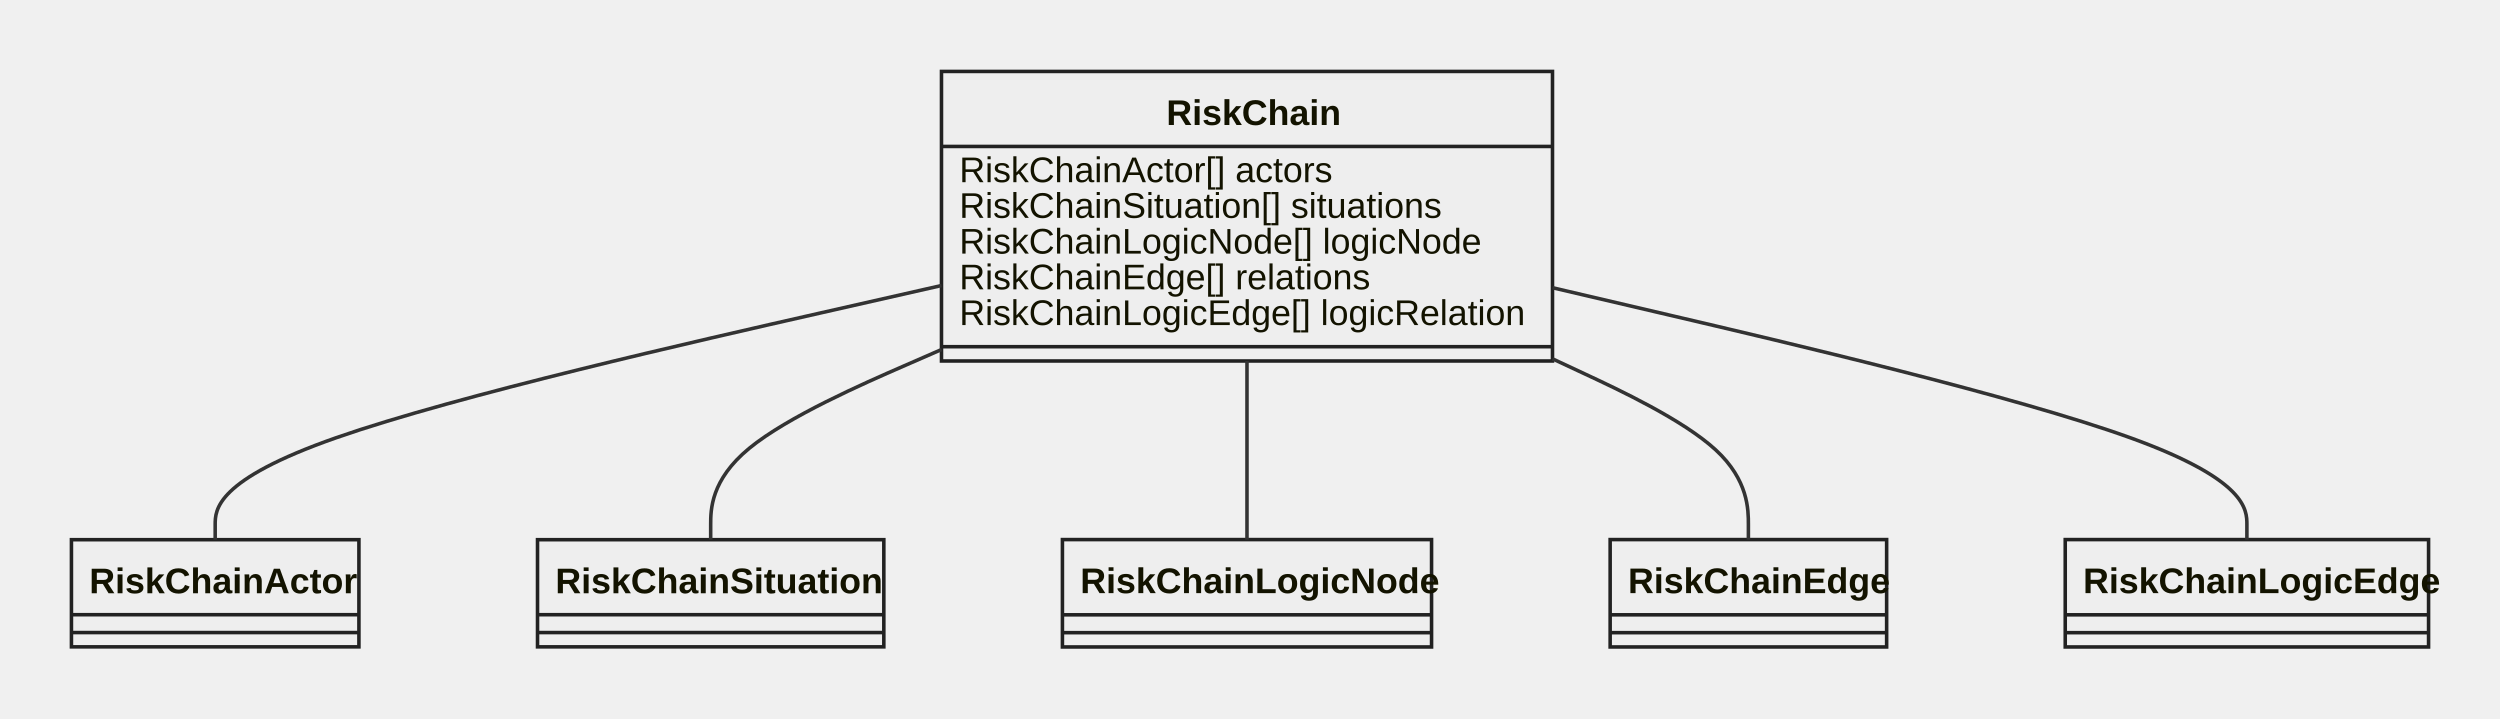
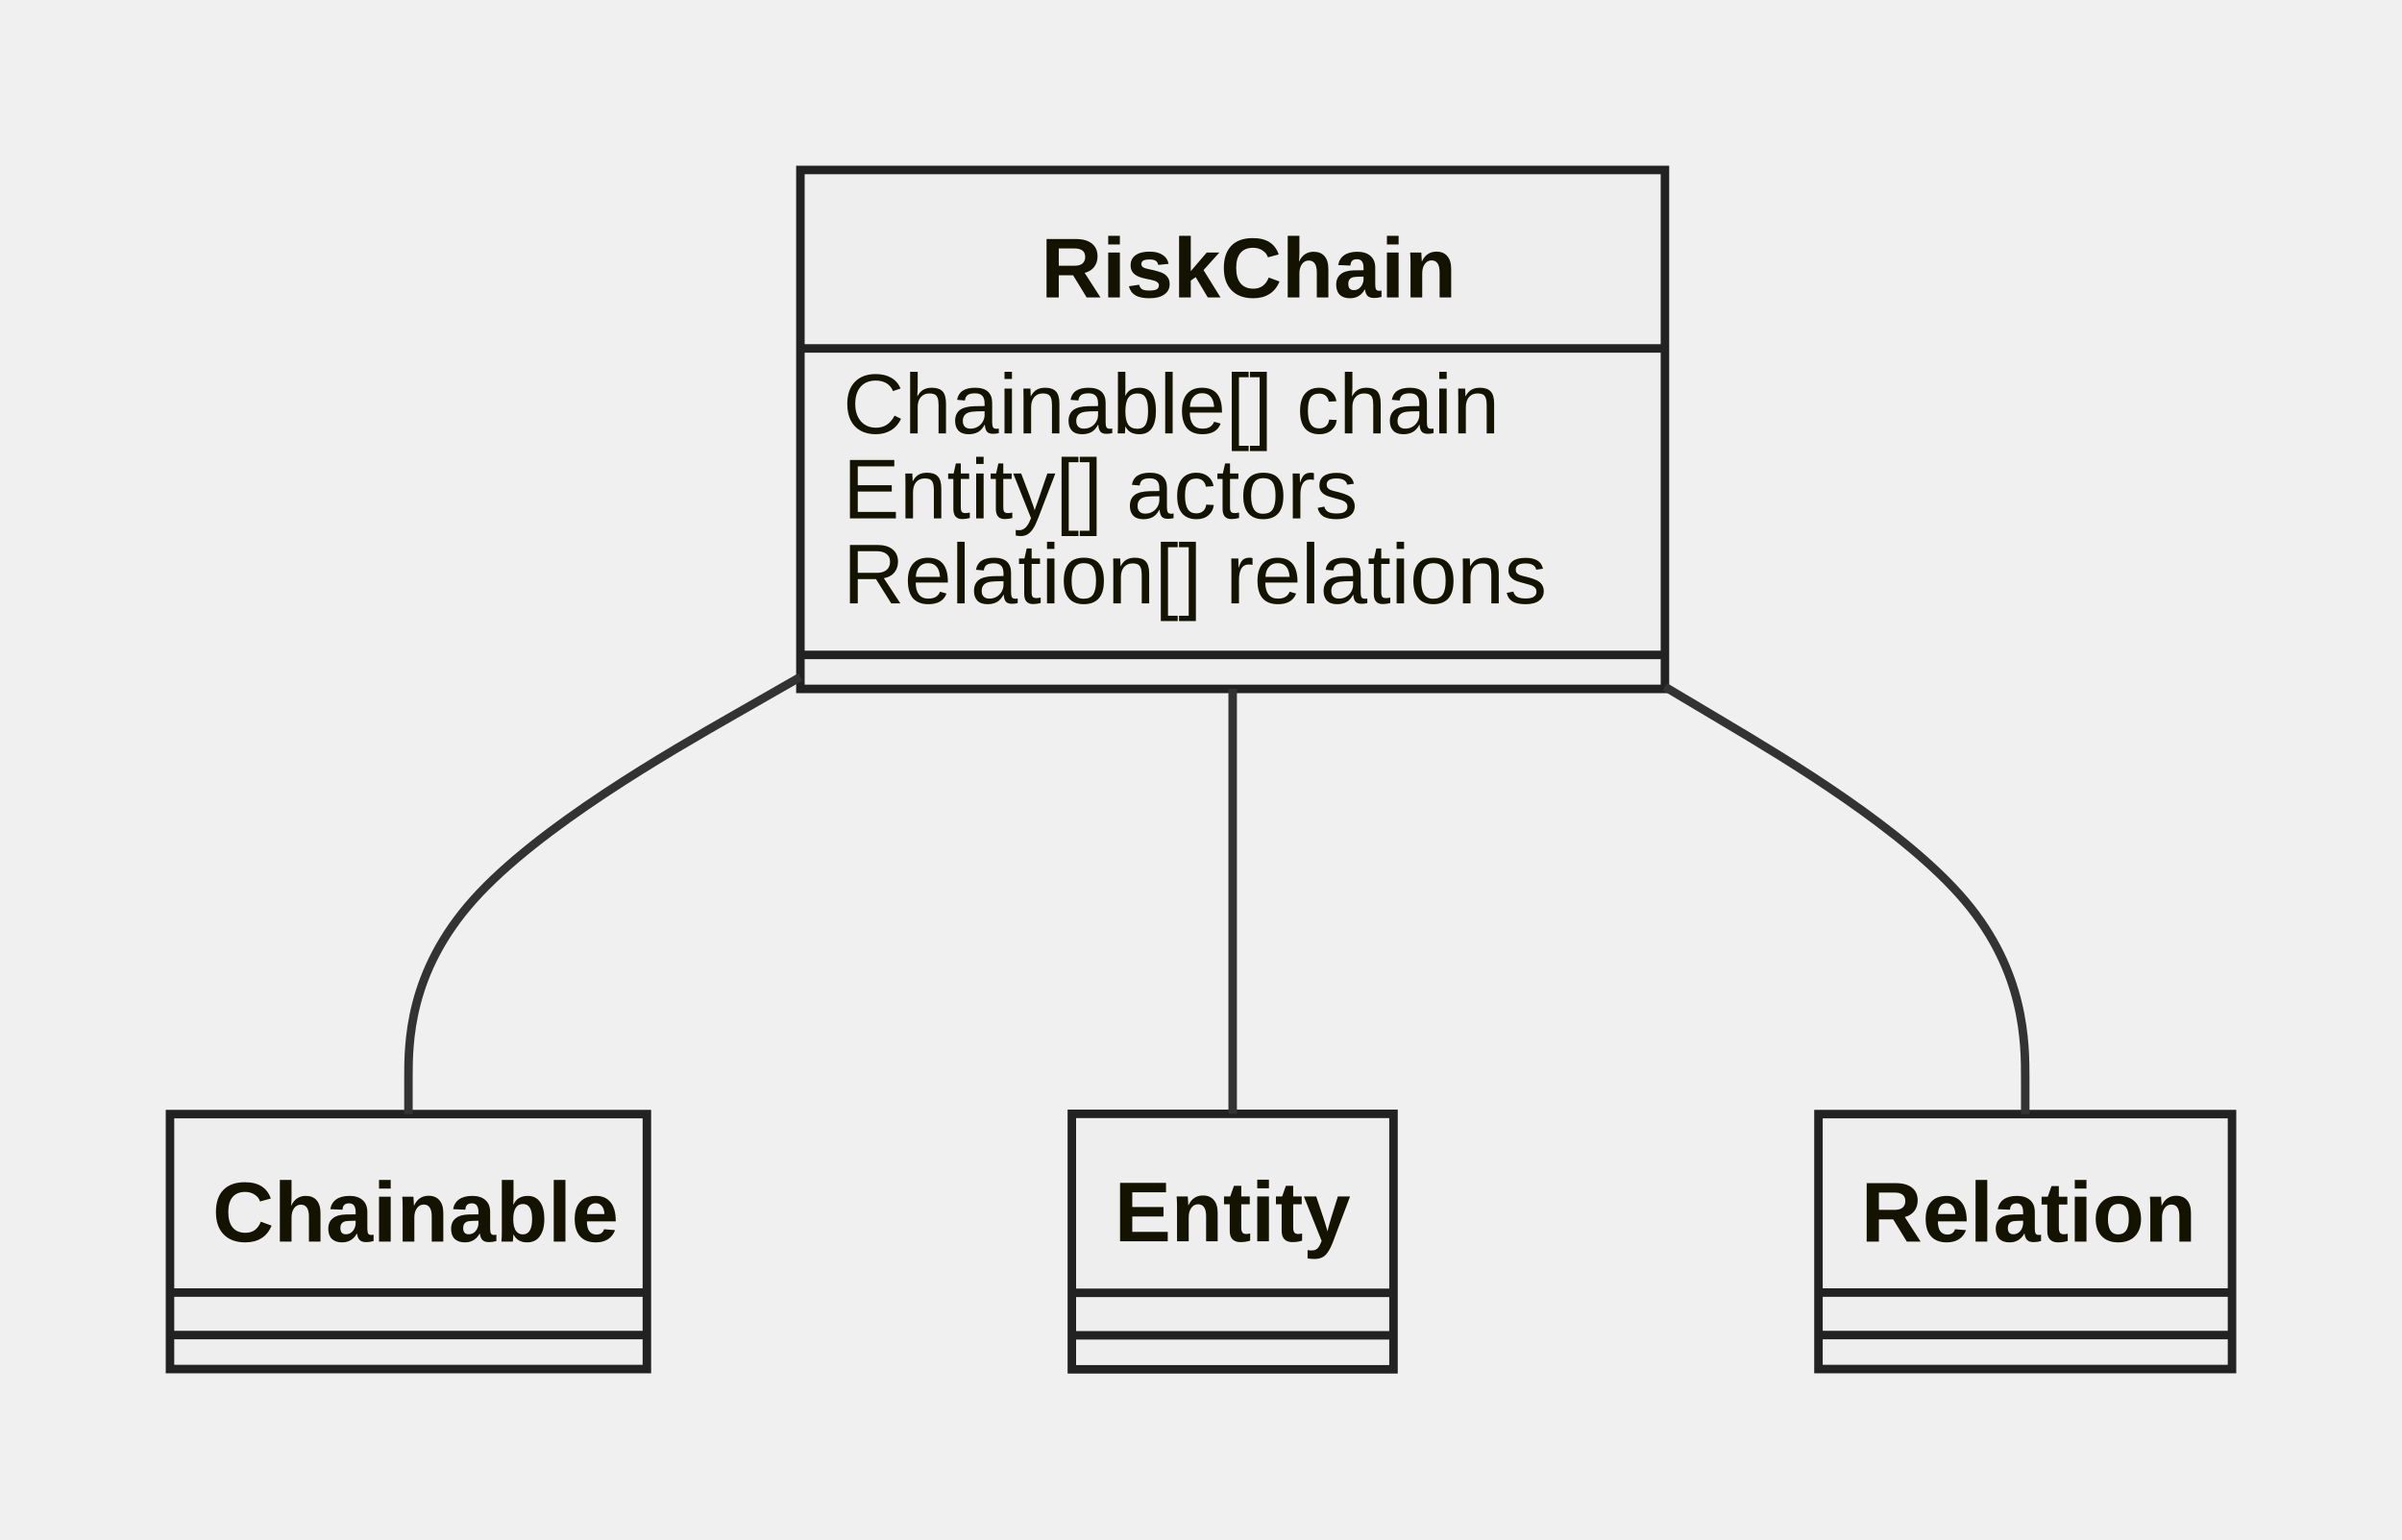
- <svg xmlns="http://www.w3.org/2000/svg" id="mermaid-1661967587127" width="100%" height="201.125" style="max-width: 699.906px;" viewBox="-20 -20 699.906 201.125">
-   <style>#mermaid-1661967587127{font-family:"trebuchet ms",verdana,arial,sans-serif;font-size:16px;fill:#333;}#mermaid-1661967587127 .error-icon{fill:#552222;}#mermaid-1661967587127 .error-text{fill:#552222;stroke:#552222;}#mermaid-1661967587127 .edge-thickness-normal{stroke-width:2px;}#mermaid-1661967587127 .edge-thickness-thick{stroke-width:3.5px;}#mermaid-1661967587127 .edge-pattern-solid{stroke-dasharray:0;}#mermaid-1661967587127 .edge-pattern-dashed{stroke-dasharray:3;}#mermaid-1661967587127 .edge-pattern-dotted{stroke-dasharray:2;}#mermaid-1661967587127 .marker{fill:#333333;stroke:#333333;}#mermaid-1661967587127 .marker.cross{stroke:#333333;}#mermaid-1661967587127 svg{font-family:"trebuchet ms",verdana,arial,sans-serif;font-size:16px;}#mermaid-1661967587127 g.classGroup text{fill:#222222;fill:#131300;stroke:none;font-family:"trebuchet ms",verdana,arial,sans-serif;font-size:10px;}#mermaid-1661967587127 g.classGroup text .title{font-weight:bolder;}#mermaid-1661967587127 .classTitle{font-weight:bolder;}#mermaid-1661967587127 .node rect,#mermaid-1661967587127 .node circle,#mermaid-1661967587127 .node ellipse,#mermaid-1661967587127 .node polygon,#mermaid-1661967587127 .node path{fill:#eeeeee;stroke:#222222;stroke-width:1px;}#mermaid-1661967587127 .divider{stroke:#222222;stroke:1;}#mermaid-1661967587127 g.clickable{cursor:pointer;}#mermaid-1661967587127 g.classGroup rect{fill:#eeeeee;stroke:#222222;}#mermaid-1661967587127 g.classGroup line{stroke:#222222;stroke-width:1;}#mermaid-1661967587127 .classLabel .box{stroke:none;stroke-width:0;fill:#eeeeee;opacity:0.5;}#mermaid-1661967587127 .classLabel .label{fill:#222222;font-size:10px;}#mermaid-1661967587127 .relation{stroke:#333333;stroke-width:1;fill:none;}#mermaid-1661967587127 .dashed-line{stroke-dasharray:3;}#mermaid-1661967587127 #compositionStart,#mermaid-1661967587127 .composition{fill:#333333 !important;stroke:#333333 !important;stroke-width:1;}#mermaid-1661967587127 #compositionEnd,#mermaid-1661967587127 .composition{fill:#333333 !important;stroke:#333333 !important;stroke-width:1;}#mermaid-1661967587127 #dependencyStart,#mermaid-1661967587127 .dependency{fill:#333333 !important;stroke:#333333 !important;stroke-width:1;}#mermaid-1661967587127 #dependencyStart,#mermaid-1661967587127 .dependency{fill:#333333 !important;stroke:#333333 !important;stroke-width:1;}#mermaid-1661967587127 #extensionStart,#mermaid-1661967587127 .extension{fill:#333333 !important;stroke:#333333 !important;stroke-width:1;}#mermaid-1661967587127 #extensionEnd,#mermaid-1661967587127 .extension{fill:#333333 !important;stroke:#333333 !important;stroke-width:1;}#mermaid-1661967587127 #aggregationStart,#mermaid-1661967587127 .aggregation{fill:#eeeeee !important;stroke:#333333 !important;stroke-width:1;}#mermaid-1661967587127 #aggregationEnd,#mermaid-1661967587127 .aggregation{fill:#eeeeee !important;stroke:#333333 !important;stroke-width:1;}#mermaid-1661967587127 .edgeTerminals{font-size:11px;}#mermaid-1661967587127:root{--mermaid-font-family:"trebuchet ms",verdana,arial,sans-serif;}</style>
+ <svg xmlns="http://www.w3.org/2000/svg" id="mermaid-1662574113309" width="100%" height="181.125" style="max-width: 282.609px;" viewBox="-20 -20 282.609 181.125">
+   <style>#mermaid-1662574113309{font-family:"trebuchet ms",verdana,arial,sans-serif;font-size:16px;fill:#333;}#mermaid-1662574113309 .error-icon{fill:#552222;}#mermaid-1662574113309 .error-text{fill:#552222;stroke:#552222;}#mermaid-1662574113309 .edge-thickness-normal{stroke-width:2px;}#mermaid-1662574113309 .edge-thickness-thick{stroke-width:3.5px;}#mermaid-1662574113309 .edge-pattern-solid{stroke-dasharray:0;}#mermaid-1662574113309 .edge-pattern-dashed{stroke-dasharray:3;}#mermaid-1662574113309 .edge-pattern-dotted{stroke-dasharray:2;}#mermaid-1662574113309 .marker{fill:#333333;stroke:#333333;}#mermaid-1662574113309 .marker.cross{stroke:#333333;}#mermaid-1662574113309 svg{font-family:"trebuchet ms",verdana,arial,sans-serif;font-size:16px;}#mermaid-1662574113309 g.classGroup text{fill:#222222;fill:#131300;stroke:none;font-family:"trebuchet ms",verdana,arial,sans-serif;font-size:10px;}#mermaid-1662574113309 g.classGroup text .title{font-weight:bolder;}#mermaid-1662574113309 .classTitle{font-weight:bolder;}#mermaid-1662574113309 .node rect,#mermaid-1662574113309 .node circle,#mermaid-1662574113309 .node ellipse,#mermaid-1662574113309 .node polygon,#mermaid-1662574113309 .node path{fill:#eeeeee;stroke:#222222;stroke-width:1px;}#mermaid-1662574113309 .divider{stroke:#222222;stroke:1;}#mermaid-1662574113309 g.clickable{cursor:pointer;}#mermaid-1662574113309 g.classGroup rect{fill:#eeeeee;stroke:#222222;}#mermaid-1662574113309 g.classGroup line{stroke:#222222;stroke-width:1;}#mermaid-1662574113309 .classLabel .box{stroke:none;stroke-width:0;fill:#eeeeee;opacity:0.5;}#mermaid-1662574113309 .classLabel .label{fill:#222222;font-size:10px;}#mermaid-1662574113309 .relation{stroke:#333333;stroke-width:1;fill:none;}#mermaid-1662574113309 .dashed-line{stroke-dasharray:3;}#mermaid-1662574113309 #compositionStart,#mermaid-1662574113309 .composition{fill:#333333 !important;stroke:#333333 !important;stroke-width:1;}#mermaid-1662574113309 #compositionEnd,#mermaid-1662574113309 .composition{fill:#333333 !important;stroke:#333333 !important;stroke-width:1;}#mermaid-1662574113309 #dependencyStart,#mermaid-1662574113309 .dependency{fill:#333333 !important;stroke:#333333 !important;stroke-width:1;}#mermaid-1662574113309 #dependencyStart,#mermaid-1662574113309 .dependency{fill:#333333 !important;stroke:#333333 !important;stroke-width:1;}#mermaid-1662574113309 #extensionStart,#mermaid-1662574113309 .extension{fill:#333333 !important;stroke:#333333 !important;stroke-width:1;}#mermaid-1662574113309 #extensionEnd,#mermaid-1662574113309 .extension{fill:#333333 !important;stroke:#333333 !important;stroke-width:1;}#mermaid-1662574113309 #aggregationStart,#mermaid-1662574113309 .aggregation{fill:#eeeeee !important;stroke:#333333 !important;stroke-width:1;}#mermaid-1662574113309 #aggregationEnd,#mermaid-1662574113309 .aggregation{fill:#eeeeee !important;stroke:#333333 !important;stroke-width:1;}#mermaid-1662574113309 .edgeTerminals{font-size:11px;}#mermaid-1662574113309:root{--mermaid-font-family:"trebuchet ms",verdana,arial,sans-serif;}</style>
  <g />
  <defs>
    <marker id="extensionStart" class="extension" refX="0" refY="7" markerWidth="190" markerHeight="240" orient="auto">
      <path d="M 1,7 L18,13 V 1 Z" />
    </marker>
  </defs>
  <defs>
    <marker id="extensionEnd" refX="19" refY="7" markerWidth="20" markerHeight="28" orient="auto">
      <path d="M 1,1 V 13 L18,7 Z" />
    </marker>
  </defs>
  <defs>
    <marker id="compositionStart" class="extension" refX="0" refY="7" markerWidth="190" markerHeight="240" orient="auto">
      <path d="M 18,7 L9,13 L1,7 L9,1 Z" />
    </marker>
  </defs>
  <defs>
    <marker id="compositionEnd" refX="19" refY="7" markerWidth="20" markerHeight="28" orient="auto">
      <path d="M 18,7 L9,13 L1,7 L9,1 Z" />
    </marker>
  </defs>
  <defs>
    <marker id="aggregationStart" class="extension" refX="0" refY="7" markerWidth="190" markerHeight="240" orient="auto">
      <path d="M 18,7 L9,13 L1,7 L9,1 Z" />
    </marker>
  </defs>
  <defs>
    <marker id="aggregationEnd" refX="19" refY="7" markerWidth="20" markerHeight="28" orient="auto">
      <path d="M 18,7 L9,13 L1,7 L9,1 Z" />
    </marker>
  </defs>
  <defs>
    <marker id="dependencyStart" class="extension" refX="0" refY="7" markerWidth="190" markerHeight="240" orient="auto">
      <path d="M 5,7 L9,13 L1,7 L9,1 Z" />
    </marker>
  </defs>
  <defs>
    <marker id="dependencyEnd" refX="19" refY="7" markerWidth="20" markerHeight="28" orient="auto">
      <path d="M 18,7 L9,13 L14,7 L9,1 Z" />
    </marker>
  </defs>
-   <g id="classid-RiskChain-0" class="classGroup" transform="translate(243.5781,0 )">
-     <rect x="0" y="0" width="171.062" height="81.062" class=" " />
+   <g id="classid-RiskChain-0" class="classGroup" transform="translate(74.17188,0 )">
+     <rect x="0" y="0" width="101.719" height="61.062" class=" " />
    <text y="15" x="0">
-       <tspan class="title" x="62.961">RiskChain</tspan>
+       <tspan class="title" x="28.289">RiskChain</tspan>
    </text>
-     <line x1="0" y1="21" y2="21" x2="171.062" />
+     <line x1="0" y1="21" y2="21" x2="101.719" />
    <text x="5" y="31" fill="white" class="classText">
-       <tspan x="5">RiskChainActor[] actors</tspan>
-       <tspan x="5" dy="10">RiskChainSituation[] situations</tspan>
-       <tspan x="5" dy="10">RiskChainLogicNode[] logicNode</tspan>
-       <tspan x="5" dy="10">RiskChainEdge[] relations</tspan>
-       <tspan x="5" dy="10">RiskChainLogicEdge[] logicRelation</tspan>
+       <tspan x="5">Chainable[] chain</tspan>
+       <tspan x="5" dy="10">Entity[] actors</tspan>
+       <tspan x="5" dy="10">Relation[] relations</tspan>
    </text>
-     <line x1="0" y1="77.062" y2="77.062" x2="171.062" />
-     <text x="5" y="92.062" fill="white" class="classText" />
+     <line x1="0" y1="57.062" y2="57.062" x2="101.719" />
+     <text x="5" y="72.062" fill="white" class="classText" />
  </g>
-   <g id="classid-RiskChainActor-1" class="classGroup" transform="translate(0,131.0938 )">
-     <rect x="0" y="0" width="80.484" height="30" class=" " />
+   <g id="classid-Chainable-1" class="classGroup" transform="translate(0,111.0938 )">
+     <rect x="0" y="0" width="56.109" height="30" class=" " />
    <text y="15" x="0">
-       <tspan class="title" x="5">RiskChainActor</tspan>
+       <tspan class="title" x="5">Chainable</tspan>
    </text>
-     <line x1="0" y1="21" y2="21" x2="80.484" />
+     <line x1="0" y1="21" y2="21" x2="56.109" />
    <text x="5" y="31" fill="white" class="classText" />
-     <line x1="0" y1="26" y2="26" x2="80.484" />
+     <line x1="0" y1="26" y2="26" x2="56.109" />
    <text x="5" y="41" fill="white" class="classText" />
  </g>
-   <g id="classid-RiskChainSituation-2" class="classGroup" transform="translate(130.4844,131.0938 )">
-     <rect x="0" y="0" width="96.953" height="30" class=" " />
+   <g id="classid-Entity-2" class="classGroup" transform="translate(106.1094,111.0625 )">
+     <rect x="0" y="0" width="37.844" height="30.062" class=" " />
    <text y="15" x="0">
-       <tspan class="title" x="5">RiskChainSituation</tspan>
+       <tspan class="title" x="5">Entity</tspan>
    </text>
-     <line x1="0" y1="21" y2="21" x2="96.953" />
+     <line x1="0" y1="21.062" y2="21.062" x2="37.844" />
+     <text x="5" y="31.062" fill="white" class="classText" />
+     <line x1="0" y1="26.062" y2="26.062" x2="37.844" />
+     <text x="5" y="41.062" fill="white" class="classText" />
+   </g>
+   <g id="classid-Relation-3" class="classGroup" transform="translate(193.9531,111.0938 )">
+     <rect x="0" y="0" width="48.656" height="30" class=" " />
+     <text y="15" x="0">
+       <tspan class="title" x="5">Relation</tspan>
+     </text>
+     <line x1="0" y1="21" y2="21" x2="48.656" />
    <text x="5" y="31" fill="white" class="classText" />
-     <line x1="0" y1="26" y2="26" x2="96.953" />
+     <line x1="0" y1="26" y2="26" x2="48.656" />
    <text x="5" y="41" fill="white" class="classText" />
  </g>
-   <g id="classid-RiskChainLogicNode-3" class="classGroup" transform="translate(277.4375,131.0625 )">
-     <rect x="0" y="0" width="103.344" height="30.062" class=" " />
-     <text y="15" x="0">
-       <tspan class="title" x="5">RiskChainLogicNode</tspan>
-     </text>
-     <line x1="0" y1="21.062" y2="21.062" x2="103.344" />
-     <text x="5" y="31.062" fill="white" class="classText" />
-     <line x1="0" y1="26.062" y2="26.062" x2="103.344" />
-     <text x="5" y="41.062" fill="white" class="classText" />
-   </g>
-   <g id="classid-RiskChainEdge-4" class="classGroup" transform="translate(430.7812,131.0625 )">
-     <rect x="0" y="0" width="77.406" height="30.062" class=" " />
-     <text y="15" x="0">
-       <tspan class="title" x="5">RiskChainEdge</tspan>
-     </text>
-     <line x1="0" y1="21.062" y2="21.062" x2="77.406" />
-     <text x="5" y="31.062" fill="white" class="classText" />
-     <line x1="0" y1="26.062" y2="26.062" x2="77.406" />
-     <text x="5" y="41.062" fill="white" class="classText" />
-   </g>
-   <g id="classid-RiskChainLogicEdge-5" class="classGroup" transform="translate(558.1875,131.0625 )">
-     <rect x="0" y="0" width="101.719" height="30.062" class=" " />
-     <text y="15" x="0">
-       <tspan class="title" x="5">RiskChainLogicEdge</tspan>
-     </text>
-     <line x1="0" y1="21.062" y2="21.062" x2="101.719" />
-     <text x="5" y="31.062" fill="white" class="classText" />
-     <line x1="0" y1="26.062" y2="26.062" x2="101.719" />
-     <text x="5" y="41.062" fill="white" class="classText" />
-   </g>
-   <path d="M243.578,59.935L209.689,67.623C175.799,75.311,108.021,90.687,74.132,102.546C40.242,114.406,40.242,122.75,40.242,126.922L40.242,131.094" id="edge0" class="relation" />
-   <path d="M243.578,77.861L232.809,82.561C222.039,87.261,200.5,96.662,189.73,105.534C178.961,114.406,178.961,122.75,178.961,126.922L178.961,131.094" id="edge1" class="relation" />
-   <path d="M329.109,81.062L329.109,85.229C329.109,89.396,329.109,97.729,329.109,106.062C329.109,114.396,329.109,122.729,329.109,126.896L329.109,131.062" id="edge2" class="relation" />
-   <path d="M414.641,80.46L423.781,84.727C432.922,88.994,451.203,97.528,460.344,105.962C469.484,114.396,469.484,122.729,469.484,126.896L469.484,131.062" id="edge3" class="relation" />
-   <path d="M414.641,60.553L447.042,68.138C479.443,75.723,544.245,90.893,576.646,102.644C609.047,114.396,609.047,122.729,609.047,126.896L609.047,131.062" id="edge4" class="relation" />
+   <path d="M74.172,59.655L66.486,64.056C58.799,68.457,43.427,77.26,35.741,85.833C28.055,94.406,28.055,102.75,28.055,106.922L28.055,111.094" id="edge0" class="relation" />
+   <path d="M125.031,61.062L125.031,65.229C125.031,69.396,125.031,77.729,125.031,86.062C125.031,94.396,125.031,102.729,125.031,106.896L125.031,111.062" id="edge1" class="relation" />
+   <path d="M175.891,60.818L182.956,65.026C190.021,69.233,204.151,77.648,211.216,86.027C218.281,94.406,218.281,102.75,218.281,106.922L218.281,111.094" id="edge2" class="relation" />
</svg>
